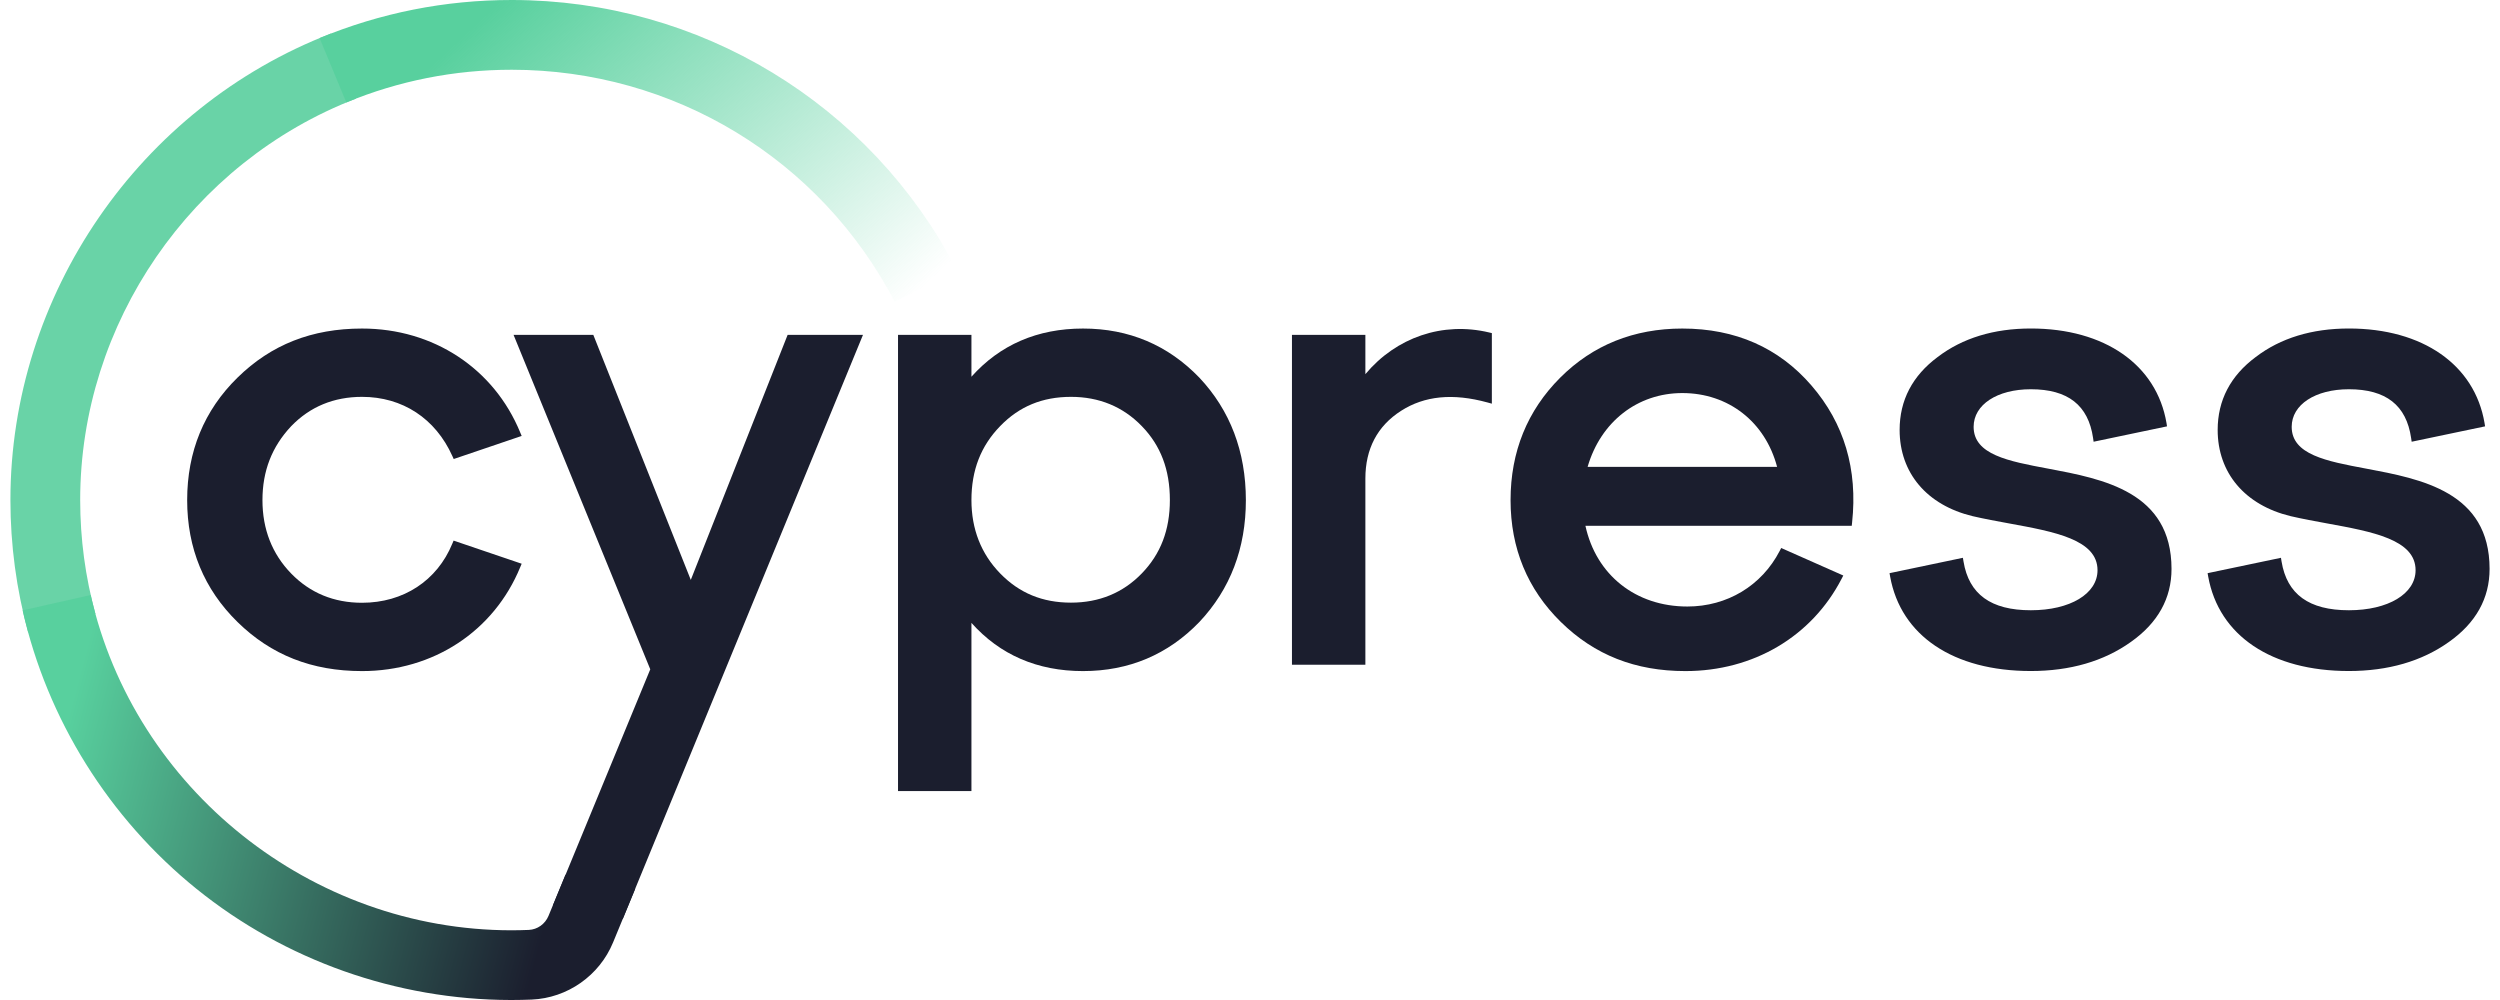
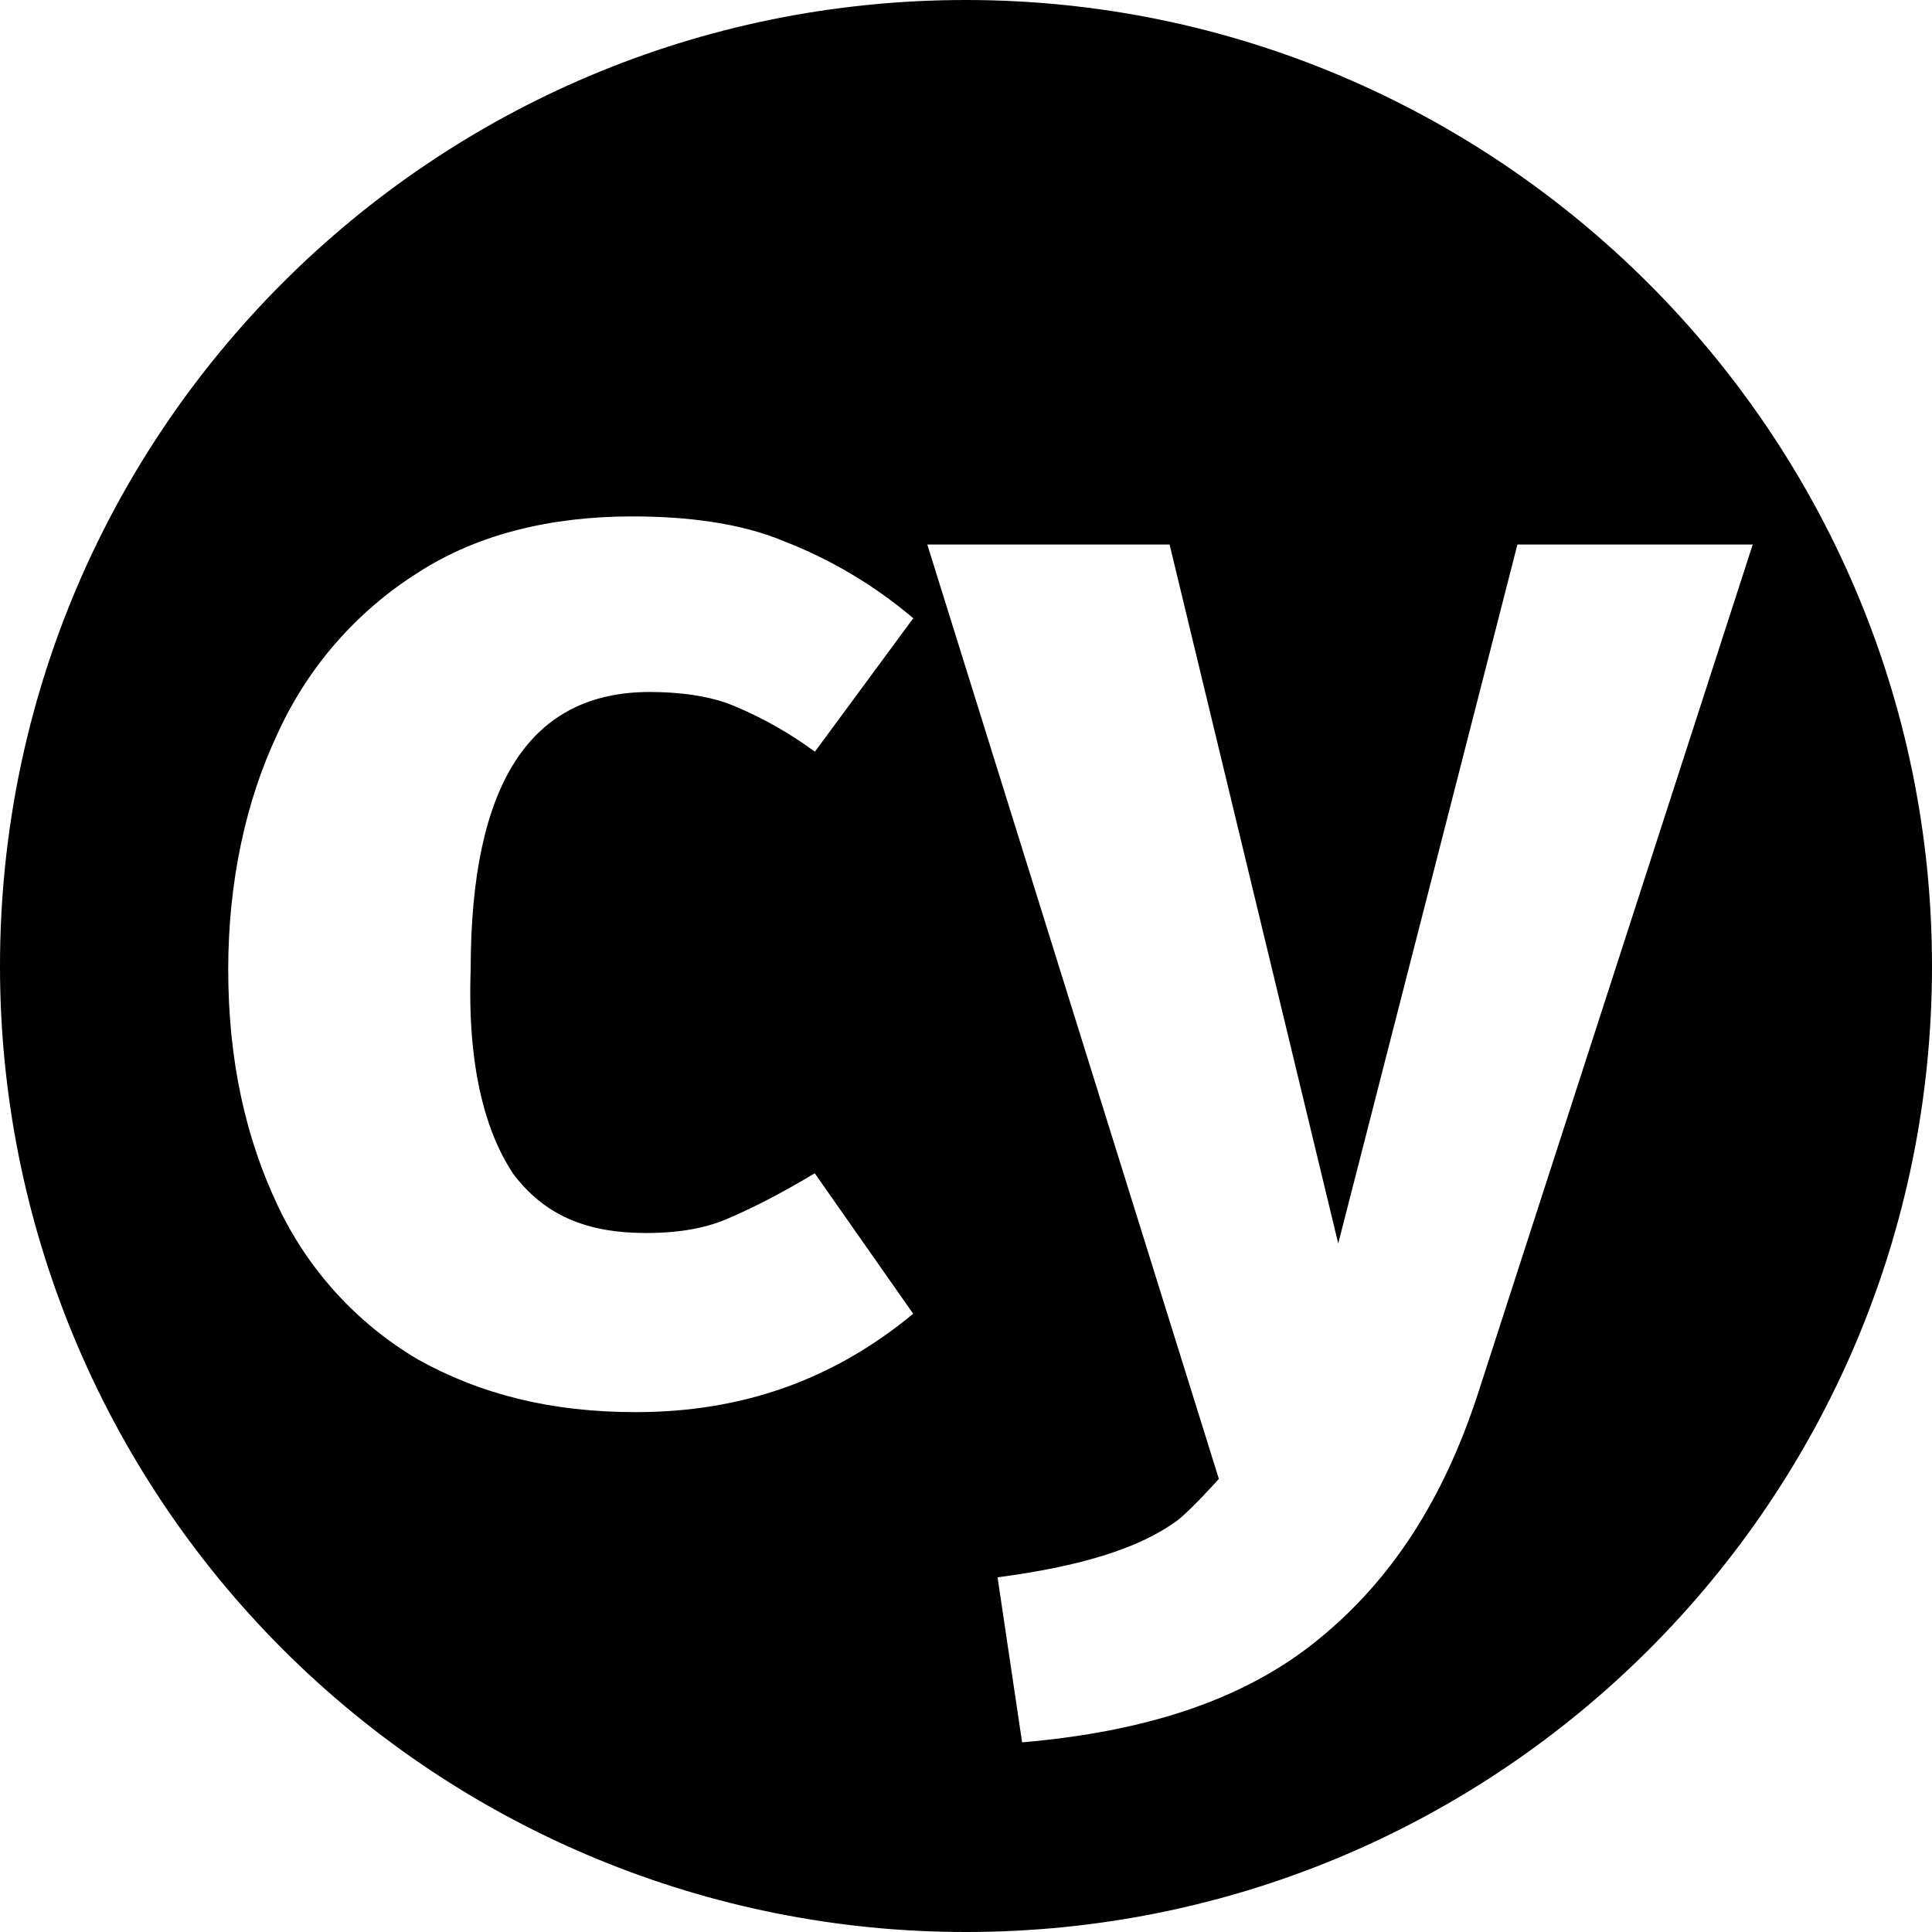
- <svg xmlns="http://www.w3.org/2000/svg" width="80" height="32" viewBox="0 0 119 48" fill="none">
-   <path d="M0.854 30.359C0.288 28.298 0 26.157 0 24.001C0 14.159 6.181 5.16 15.382 1.611L16.589 4.733C8.669 7.789 3.349 15.531 3.349 24.001C3.349 25.859 3.596 27.699 4.082 29.472L0.854 30.359Z" fill="#69D3A7" />
-   <path d="M42.451 14.493C38.87 7.619 31.822 3.348 24.061 3.348C21.312 3.348 18.639 3.878 16.123 4.918L14.84 1.827C17.764 0.617 20.867 0 24.061 0C33.077 0 41.262 4.96 45.422 12.946L42.451 14.493Z" fill="url(#paint0_linear_1375_10683)" />
-   <path d="M16.877 19.049C18.819 19.049 20.401 20.085 21.214 21.892L21.278 22.033L24.54 20.925L24.47 20.758C23.207 17.682 20.298 15.77 16.877 15.77C14.472 15.77 12.517 16.541 10.902 18.124C9.296 19.697 8.484 21.676 8.484 24.006C8.484 26.317 9.296 28.285 10.902 29.858C12.517 31.441 14.472 32.212 16.877 32.212C20.298 32.212 23.207 30.3 24.47 27.226L24.54 27.059L21.273 25.949L21.211 26.096C20.483 27.871 18.863 28.933 16.877 28.933C15.524 28.933 14.382 28.46 13.476 27.529C12.561 26.586 12.098 25.402 12.098 24.009C12.098 22.606 12.55 21.444 13.476 20.458C14.379 19.522 15.524 19.049 16.877 19.049Z" fill="#1B1E2E" />
-   <path d="M57.069 18.127C55.564 16.564 53.687 15.77 51.485 15.77C49.298 15.77 47.498 16.549 46.129 18.083V16.074H42.605V37.97H46.129V29.899C47.498 31.433 49.296 32.212 51.485 32.212C53.687 32.212 55.567 31.418 57.072 29.853C58.553 28.28 59.302 26.314 59.302 24.006C59.299 21.676 58.551 19.7 57.069 18.127ZM54.306 27.524C53.404 28.457 52.259 28.927 50.908 28.927C49.538 28.927 48.426 28.468 47.508 27.524C46.592 26.581 46.129 25.397 46.129 24.004C46.129 22.57 46.579 21.408 47.508 20.453C48.424 19.507 49.535 19.049 50.908 19.049C52.261 19.049 53.404 19.522 54.306 20.453C55.215 21.388 55.654 22.549 55.654 24.004C55.654 25.438 55.212 26.589 54.306 27.524Z" fill="#1B1E2E" />
-   <path d="M65.038 17.96V16.074H61.514V31.906H65.038V22.973C65.038 21.542 65.614 20.447 66.751 19.72C67.88 18.998 69.236 18.864 70.895 19.317L71.109 19.376V15.989L70.978 15.958C68.75 15.426 66.515 16.192 65.038 17.96Z" fill="#1B1E2E" />
-   <path d="M80.251 15.77C77.928 15.77 75.957 16.562 74.394 18.124C72.809 19.707 72.007 21.686 72.007 24.006C72.007 26.317 72.819 28.285 74.424 29.858C76.04 31.441 77.995 32.212 80.4 32.212C83.659 32.212 86.46 30.557 87.896 27.784L87.978 27.625L84.997 26.304L84.925 26.445C84.06 28.115 82.401 29.113 80.493 29.113C78.013 29.113 76.114 27.599 75.6 25.237H88.384L88.4 25.086C88.678 22.531 88.019 20.316 86.447 18.5C84.883 16.688 82.797 15.77 80.251 15.77ZM75.705 22.411C76.331 20.25 78.095 18.867 80.251 18.867C82.466 18.867 84.23 20.25 84.801 22.411H75.705Z" fill="#1B1E2E" />
-   <path d="M97.815 22.495C95.893 22.136 94.234 21.822 94.234 20.486C94.234 19.425 95.363 18.684 96.979 18.684C98.761 18.684 99.739 19.45 99.968 21.026L99.993 21.203L103.517 20.465L103.492 20.306C103.018 17.508 100.523 15.768 96.981 15.768C95.204 15.768 93.699 16.228 92.51 17.135C91.296 18.037 90.682 19.214 90.682 20.637C90.682 22.698 91.988 24.245 94.183 24.775C94.751 24.908 95.353 25.016 95.934 25.124C98.118 25.523 100.181 25.9 100.181 27.37C100.181 28.503 98.864 29.292 96.981 29.292C95.065 29.292 94.008 28.527 93.748 26.949L93.719 26.774L90.198 27.512L90.226 27.673C90.738 30.513 93.262 32.209 96.979 32.209C98.867 32.209 100.485 31.739 101.781 30.814C103.078 29.899 103.733 28.719 103.733 27.308C103.733 23.608 100.454 22.991 97.815 22.495Z" fill="#1B1E2E" />
-   <path d="M113.081 22.495C111.16 22.136 109.501 21.822 109.501 20.486C109.501 19.425 110.63 18.684 112.245 18.684C114.028 18.684 115.005 19.45 115.234 21.026L115.26 21.203L118.784 20.465L118.758 20.306C118.285 17.508 115.79 15.768 112.248 15.768C110.47 15.768 108.965 16.228 107.777 17.135C106.563 18.037 105.948 19.214 105.948 20.637C105.948 22.698 107.255 24.245 109.449 24.775C110.018 24.908 110.619 25.016 111.201 25.124C113.385 25.523 115.448 25.9 115.448 27.37C115.448 28.503 114.131 29.292 112.248 29.292C110.331 29.292 109.274 28.527 109.014 26.949L108.986 26.774L105.465 27.512L105.493 27.673C106.005 30.513 108.528 32.209 112.245 32.209C114.133 32.209 115.751 31.739 117.048 30.814C118.344 29.899 119 28.719 119 27.308C119 23.608 115.72 22.991 113.081 22.495Z" fill="#1B1E2E" />
-   <path d="M37.306 16.074L32.658 27.835L27.979 16.074H24.151L30.713 32.127L26.045 43.449L29.391 44.115L40.923 16.074H37.306Z" fill="#1B1E2E" />
-   <path d="M26.643 41.989L25.828 43.963C25.666 44.354 25.296 44.618 24.879 44.636C24.604 44.647 24.326 44.654 24.045 44.654C14.448 44.649 5.957 37.883 3.853 28.56L0.586 29.297C1.767 34.527 4.73 39.273 8.931 42.665C13.18 46.096 18.533 47.99 24.009 48C24.017 48 24.058 48 24.058 48C24.38 48 24.699 47.992 25.018 47.98C26.736 47.907 28.272 46.831 28.928 45.235L29.992 42.655L26.643 41.989Z" fill="url(#paint1_linear_1375_10683)" />
-   <defs>
-     <linearGradient id="paint0_linear_1375_10683" x1="21.558" y1="-1.549" x2="39.823" y2="17.972" gradientUnits="userSpaceOnUse">
-       <stop offset="0.094" stop-color="#58D09E" />
-       <stop offset="0.988" stop-color="#58D09E" stop-opacity="0" />
-     </linearGradient>
-     <linearGradient id="paint1_linear_1375_10683" x1="-0.256" y1="34.922" x2="34.638" y2="44.209" gradientUnits="userSpaceOnUse">
-       <stop offset="0.077" stop-color="#58D09E" />
-       <stop offset="0.762" stop-color="#1B1E2E" />
-     </linearGradient>
-   </defs>
+ <svg xmlns="http://www.w3.org/2000/svg" role="img" viewBox="0 0 24 24">
+   <path d="M11.998 0C5.366 0 0 5.367 0 12a11.992 11.992 0 0 0 12 12c6.633 0 12-5.367 12-12-.001-6.633-5.412-12-12.002-12zM6.37 14.575c.392.523.916.742 1.657.742.35 0 .699-.044 1.004-.175.306-.13.655-.306 1.09-.567l1.223 1.745c-1.003.83-2.138 1.222-3.447 1.222-1.048 0-1.92-.218-2.705-.654a4.393 4.393 0 0 1-1.746-1.92c-.392-.83-.611-1.79-.611-2.925 0-1.09.219-2.094.61-2.923a4.623 4.623 0 0 1 1.748-2.007c.741-.48 1.657-.698 2.661-.698.699 0 1.353.087 1.877.305a5.64 5.64 0 0 1 1.614.96l-1.222 1.658A4.786 4.786 0 0 0 9.12 8.77c-.305-.13-.698-.174-1.048-.174-1.483 0-2.225 1.134-2.225 3.446-.043 1.18.175 2.008.524 2.532H6.37zm12 2.705c-.436 1.353-1.091 2.357-2.008 3.098-.916.743-2.138 1.135-3.665 1.266l-.305-2.05c1.003-.132 1.745-.35 2.225-.7.174-.13.524-.523.524-.523L11.519 6.764h3.01l2.095 8.683 2.226-8.683h2.923L18.37 17.28z" />
</svg>
